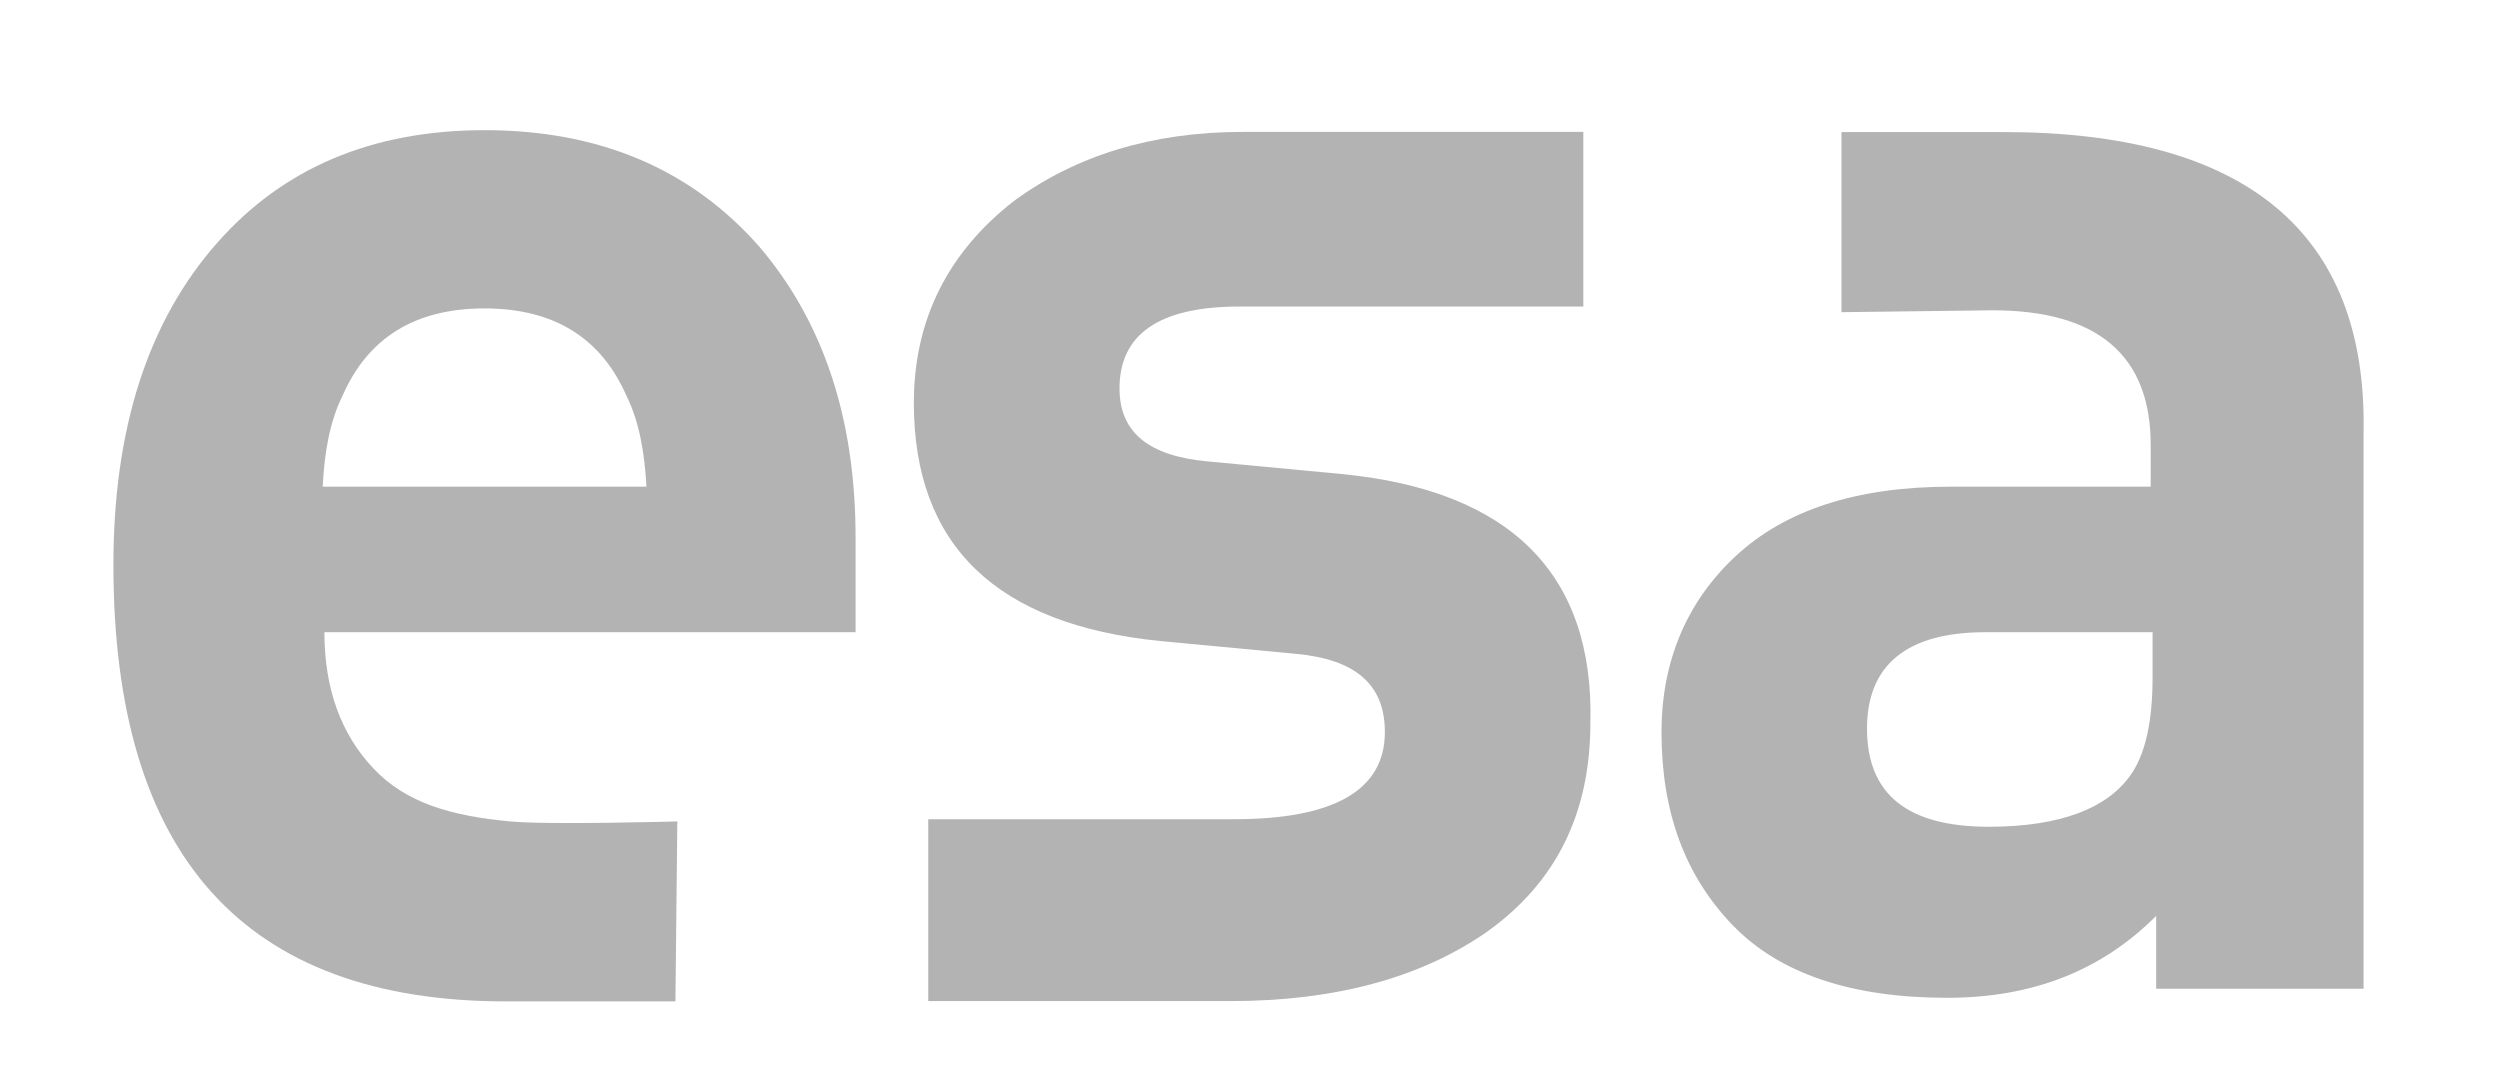
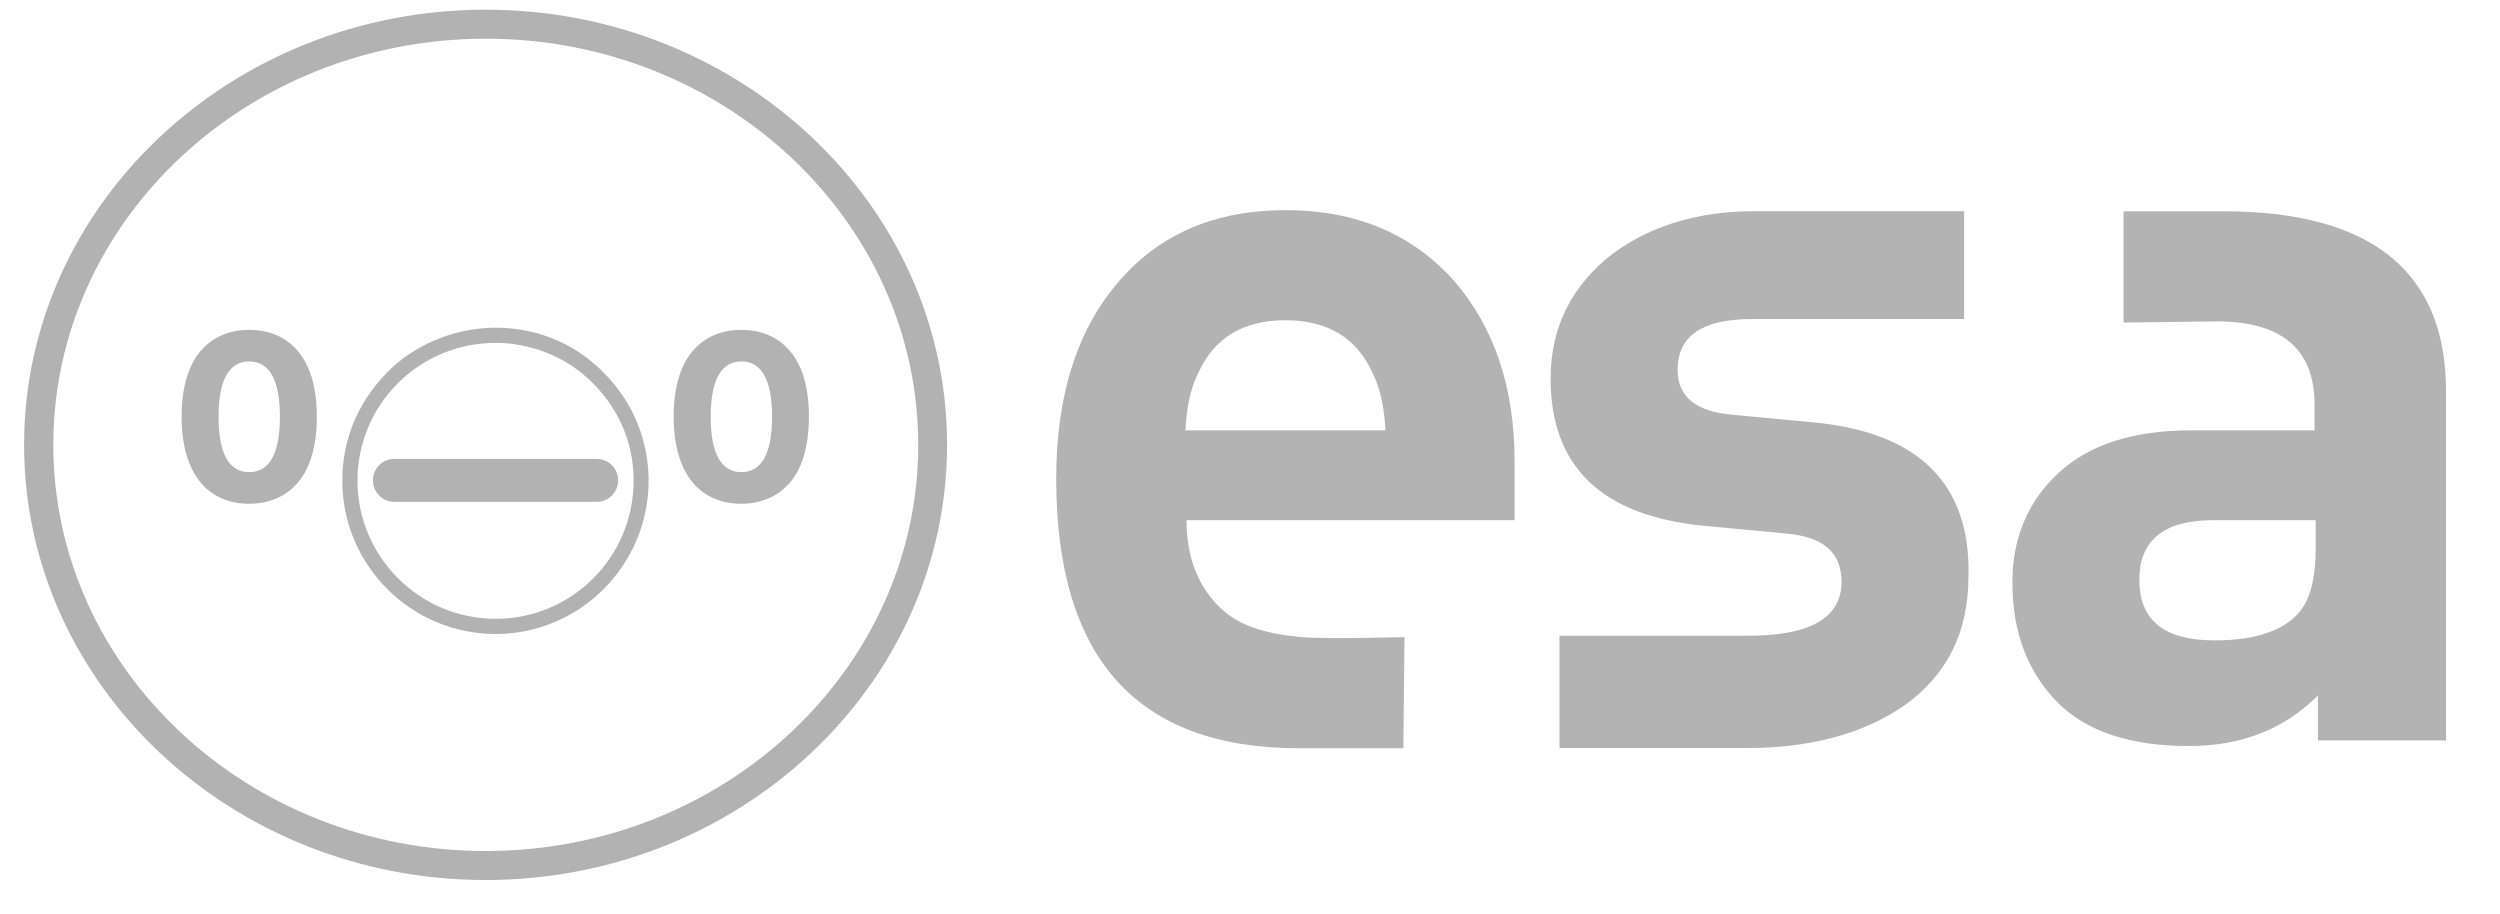
- <svg xmlns="http://www.w3.org/2000/svg" version="1.1" id="レイヤー_1" x="0px" y="0px" viewBox="924 1176 1596 696" enable-background="new 924 1176 1596 696" xml:space="preserve">
-   <g opacity="0.3">
-     <path d="M1356.4,1700.4c0,0-82.5,2.3-106.8,0c-37.2-3.5-66.2-11.6-87.1-33.7c-20.9-22.1-31.4-51.1-31.4-87.1h339.1v-60.4   c0-76.6-20.9-138.2-61.5-185.8c-43-48.8-101-74.3-175.4-74.3c-72,0-128.9,24.4-170.7,72c-44.1,49.9-66.2,118.5-66.2,205.5   c0,185.8,83.6,278.7,250.8,278.7c20.9,0,108,0,108,0L1356.4,1700.4z M1142.7,1428.6c16.3-37.2,46.5-55.7,90.6-55.7   s74.3,18.6,90.6,55.7c8.1,16.3,11.6,36,12.8,58.1h-206.7C1131.1,1464.6,1134.6,1444.9,1142.7,1428.6z" />
-     <path d="M2203,1260.3c-8.1,0-95.2,0-103.4,0v115c5.8,0,90.6-1.2,96.4-1.2c67.4,0,101,29,101,85.9v26.7h-127.7   c-60.4,0-105.7,15.1-137,44.1c-31.4,29-47.6,67.4-47.6,112.6c0,51.1,15.1,91.7,45.3,123.1c30.2,31.4,76.6,46.5,137,46.5   c54.6,0,98.7-17.4,133.5-52.3v46.5h132.4v-355.4C2435.2,1324.1,2357.4,1260.3,2203,1260.3z M2298.2,1608.6   c0,27.9-4.6,47.6-12.8,60.4c-15.1,23.2-46.5,34.8-91.7,34.8c-52.3,0-77.8-20.9-77.8-62.7c0-40.6,25.5-61.5,75.5-61.5h106.8V1608.6z   " />
-     <path d="M1780.3,1478.6l-85.9-8.1c-37.2-3.5-55.7-18.6-55.7-46.5c0-34.8,25.5-52.3,76.6-52.3c23.2,0,219.5,0,219.5,0v-111.5   c0,0-196.3,0-217.2,0c-58.1,0-106.8,15.1-146.3,44.1c-41.8,32.5-63.9,75.5-63.9,128.9c0,90.6,52.3,141.7,157.9,152.1l85.9,8.1   c38.3,3.5,56.9,19.7,56.9,49.9c0,37.2-32.5,55.7-96.4,55.7c-16.3,0-195.1,0-195.1,0v116.1c0,0,177.7,0,192.8,0   c67.4,0,121.9-15.1,163.7-44.1c44.1-31.4,66.2-75.5,66.2-133.5C1941.7,1542.5,1888.3,1489,1780.3,1478.6z" />
+ <svg xmlns="http://www.w3.org/2000/svg" version="1.1" id="レイヤー_1" x="0px" y="0px" viewBox="-726 2090.4 2584 944" style="enable-background:new -726 2090.4 2584 944;" xml:space="preserve">
+   <style type="text/css">
+ 	.st0{opacity:0.3;}
+ 	.st1{opacity:0.5;}
+ 	.st2{fill:#666666;}
+ </style>
+   <g class="st0">
+     <path d="M725.7,2748.9c0,0-82.5,2.3-106.8,0c-37.2-3.5-66.2-11.6-87.1-33.7c-20.9-22.1-31.4-51.1-31.4-87.1h339.1v-60.4   c0-76.6-20.9-138.2-61.5-185.8c-43-48.8-101-74.3-175.4-74.3c-72,0-128.9,24.4-170.7,72c-44.1,49.9-66.2,118.5-66.2,205.5   c0,185.8,83.6,278.7,250.8,278.7c20.9,0,108,0,108,0L725.7,2748.9z M512,2477.1c16.3-37.2,46.5-55.7,90.6-55.7s74.3,18.6,90.6,55.7   c8.1,16.3,11.6,36,12.8,58.1H499.3C500.4,2513.1,503.9,2493.4,512,2477.1z" />
+     <path d="M1572.3,2308.8c-8.1,0-95.2,0-103.4,0v115c5.8,0,90.6-1.2,96.4-1.2c67.4,0,101,29,101,85.9v26.7h-127.7   c-60.4,0-105.7,15.1-137,44.1c-31.4,29-47.6,67.4-47.6,112.6c0,51.1,15.1,91.7,45.3,123.1c30.2,31.4,76.6,46.5,137,46.5   c54.6,0,98.7-17.4,133.5-52.3v46.5h132.4v-355.4C1804.5,2372.6,1726.7,2308.8,1572.3,2308.8z M1667.5,2657.1   c0,27.9-4.6,47.6-12.8,60.4c-15.1,23.2-46.5,34.8-91.7,34.8c-52.3,0-77.8-20.9-77.8-62.7c0-40.6,25.5-61.5,75.5-61.5h106.8V2657.1z   " />
+     <path d="M1149.6,2527.1l-85.9-8.1c-37.2-3.5-55.7-18.6-55.7-46.5c0-34.8,25.5-52.3,76.6-52.3c23.2,0,219.5,0,219.5,0v-111.5   c0,0-196.3,0-217.2,0c-58.1,0-106.8,15.1-146.3,44.1c-41.8,32.5-63.9,75.5-63.9,128.9c0,90.6,52.3,141.7,157.9,152.1l85.9,8.1   c38.3,3.5,56.9,19.7,56.9,49.9c0,37.2-32.5,55.7-96.4,55.7c-16.3,0-195.1,0-195.1,0v116.1c0,0,177.7,0,192.8,0   c67.4,0,121.9-15.1,163.7-44.1c44.1-31.4,66.2-75.5,66.2-133.5C1311,2591,1257.6,2537.5,1149.6,2527.1z" />
+   </g>
+   <g class="st1">
+     <path class="st2" d="M-223.9,2100.4c-263.1,0-477.2,201.8-477.2,449.8s214.1,449.8,477,449.8s477-201.8,477-449.8   C253.1,2302.2,39,2100.4-223.9,2100.4z M-223.9,2970c-246.6,0-447-188.4-447-419.8s200.4-419.8,447-419.8s447,188.4,447,419.8   C223.1,2781.7,22.5,2970-223.9,2970z" />
+     <path class="st2" d="M-468.4,2431.3c-19.2,0-35.5,6.5-47.4,18.8c-14.9,14.9-22.5,39.6-22.5,71.1c0,31.3,8,56.2,22.5,71.1   c11.8,12.3,28.2,18.8,47.4,18.8c18.8,0,35.5-6.5,47.4-18.8c14.9-14.9,22.5-39.6,22.5-71.1c0-31.7-7.6-55.8-22.5-71.1   C-432.9,2437.9-449.2,2431.3-468.4,2431.3z M-468.4,2578.4c-21,0-31.7-19.4-31.7-57.2s10.6-57.2,31.7-57.2s31.7,19.4,31.7,57.2   S-447.4,2578.4-468.4,2578.4z" />
+     <path class="st2" d="M-213.7,2429.1c-39,0-77.8,14.9-106.2,40.4c-33.9,31.7-52.3,72.1-52.3,117.7c0,87.4,71.1,158.5,158.5,158.5   c87,0,158.1-71.1,158.1-158.5c0-39.4-14.5-76.8-40.9-105.8C-126.9,2447.5-168.1,2429.1-213.7,2429.1z M-213.7,2730   c-78.7,0-142.8-64.1-142.8-142.8c0-78.7,63.7-142.4,142.8-142.4c34.7,0,69.9,13.3,95.2,36.6c30.8,28.2,47.4,65,47.4,105.8   C-71.1,2666.3-135,2730-213.7,2730z" />
+     <path class="st2" d="M-340.5,2586.7c0-12.1,9.9-22,22-22h209.4c12.1,0,22,9.9,22,22v0.4c0,12.1-9.9,22-22,22h-209.4   c-12.1,0-22-9.9-22-22V2586.7z" />
+     <path class="st2" d="M87.6,2450.1c-11.8-12.3-28.2-18.8-47.4-18.8c-19.2,0-35.5,6.5-47.4,18.8c-14.9,14.9-22.5,39.6-22.5,71.1   c0,31.3,8,56.2,22.5,71.1c11.8,12.3,28.2,18.8,47.4,18.8c18.8,0,35.5-6.5,47.4-18.8c14.9-14.9,22.5-39.6,22.5-71.1   C110.1,2489.3,102.6,2465.2,87.6,2450.1z M40.3,2578.4c-21,0-31.7-19.4-31.7-57.2s10.6-57.2,31.7-57.2s31.7,19.4,31.7,57.2   S61.3,2578.4,40.3,2578.4z" />
  </g>
</svg>
